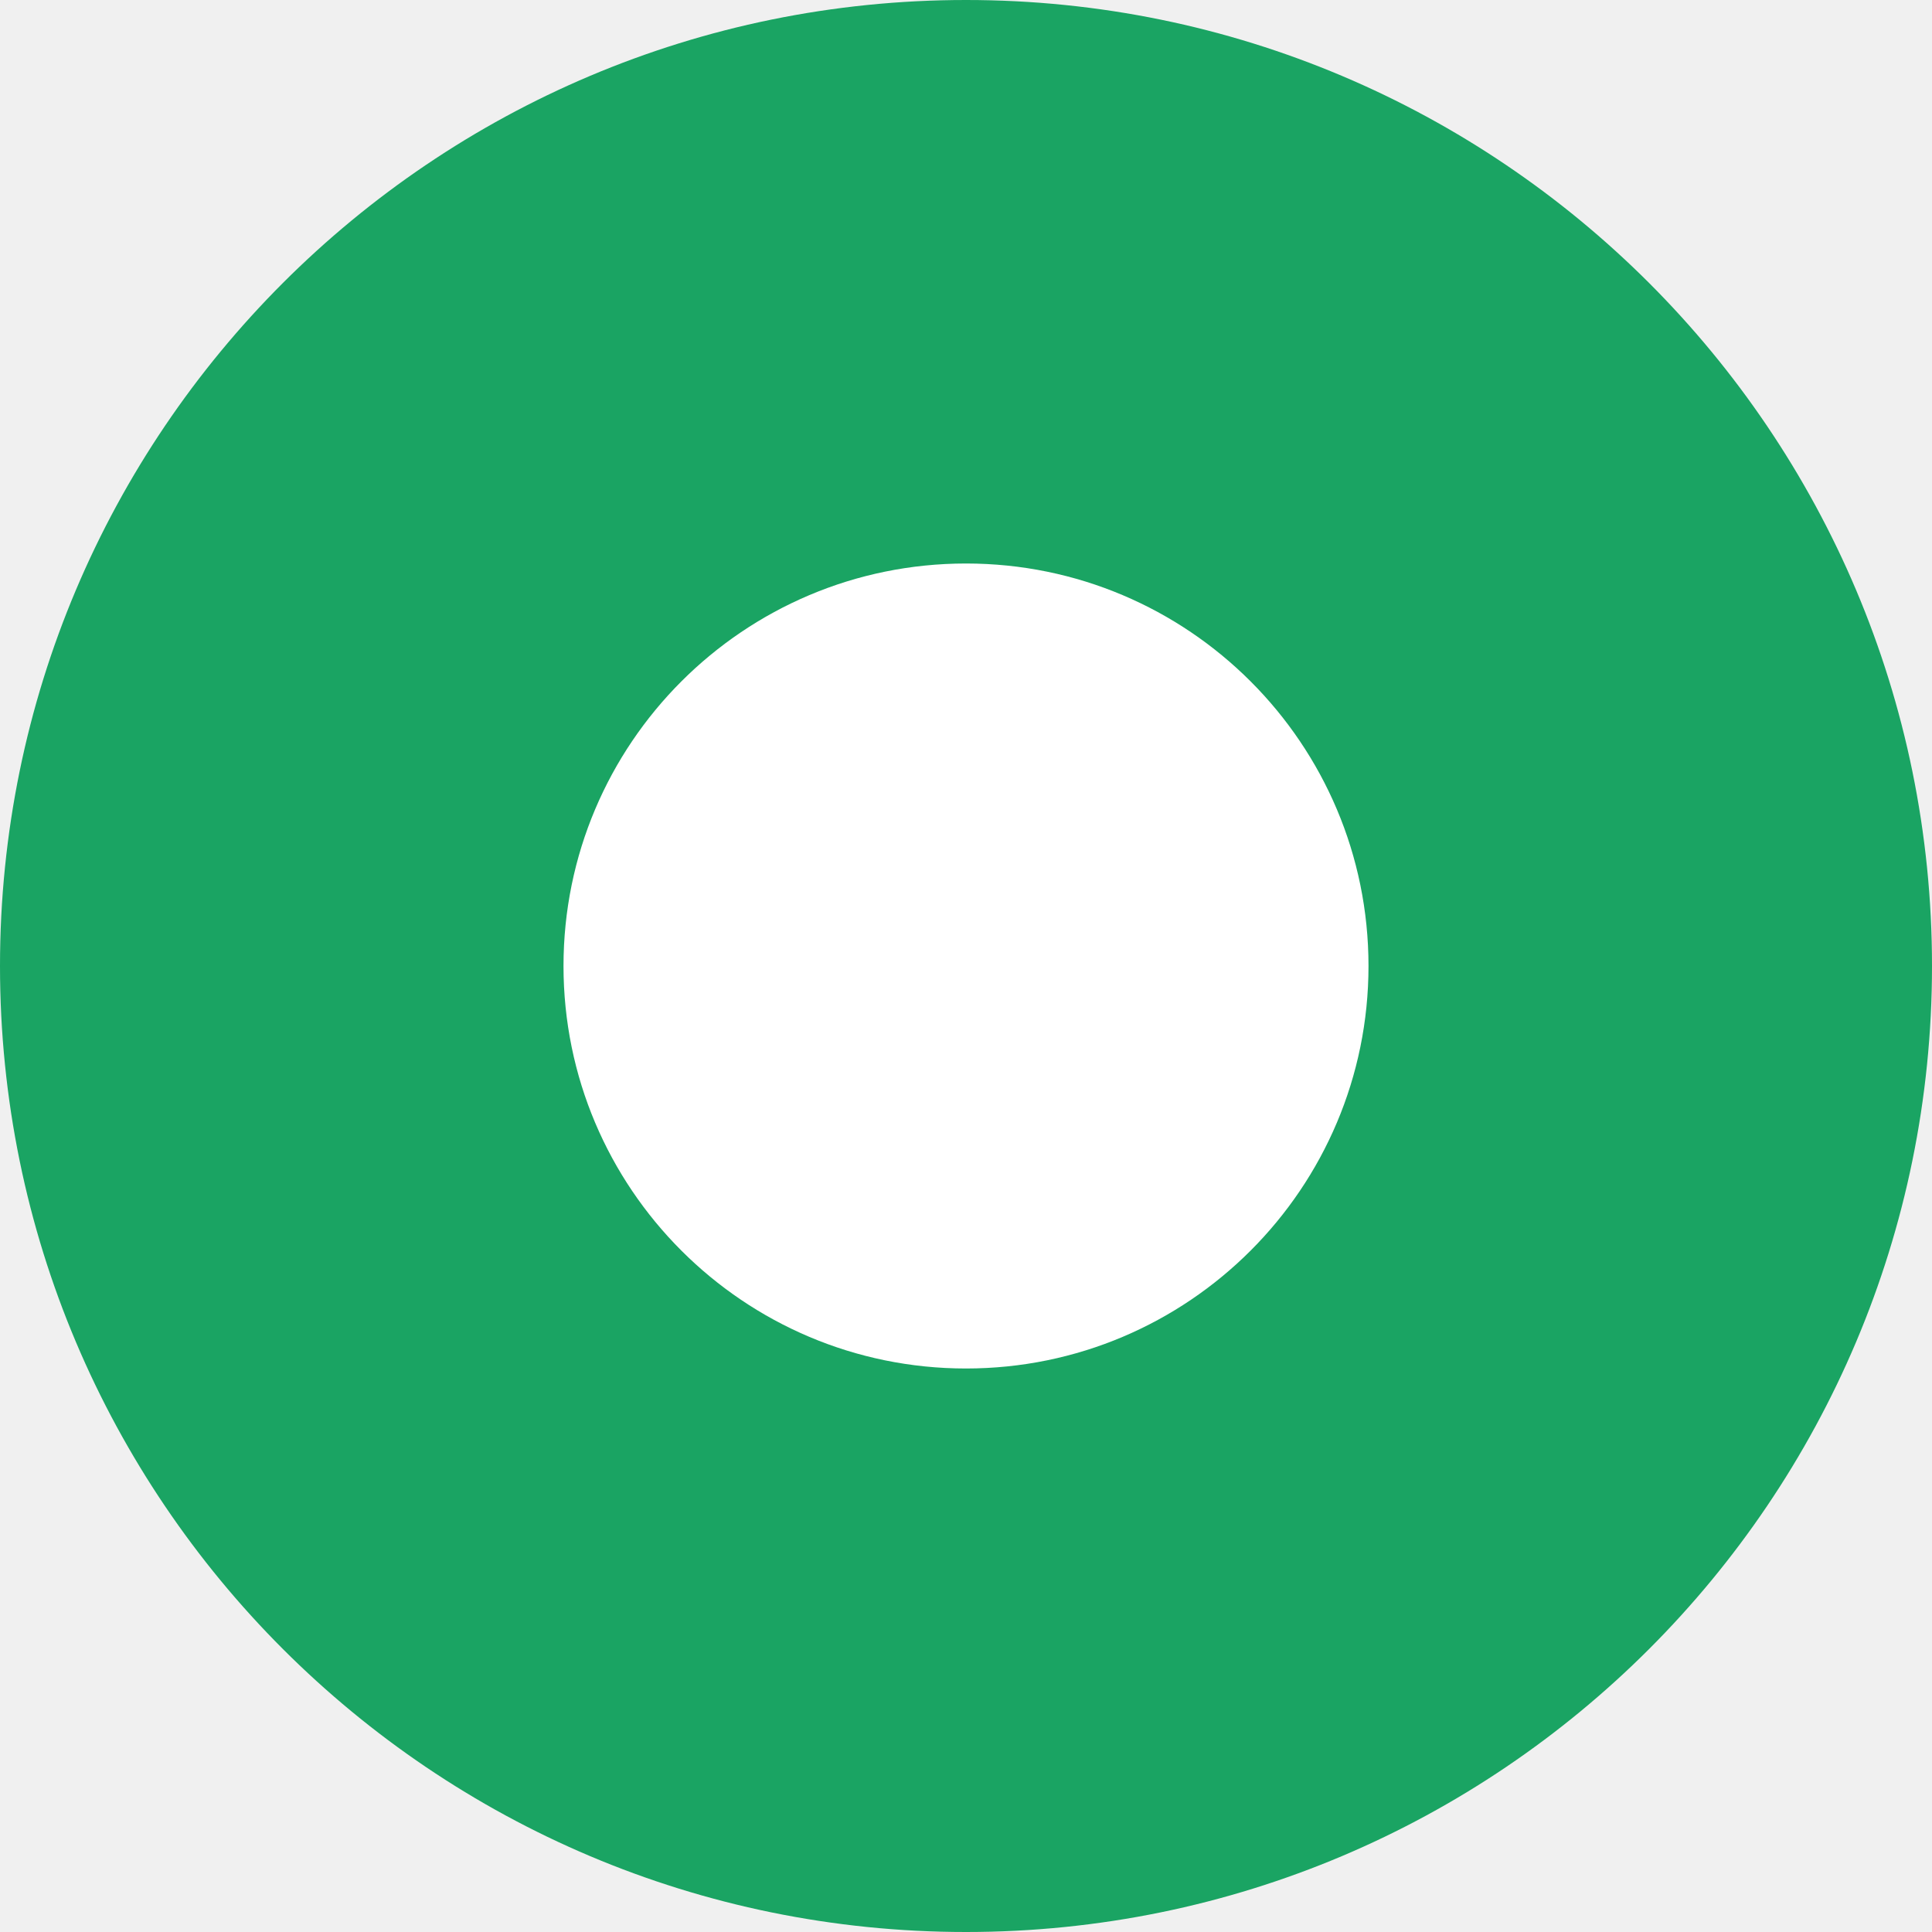
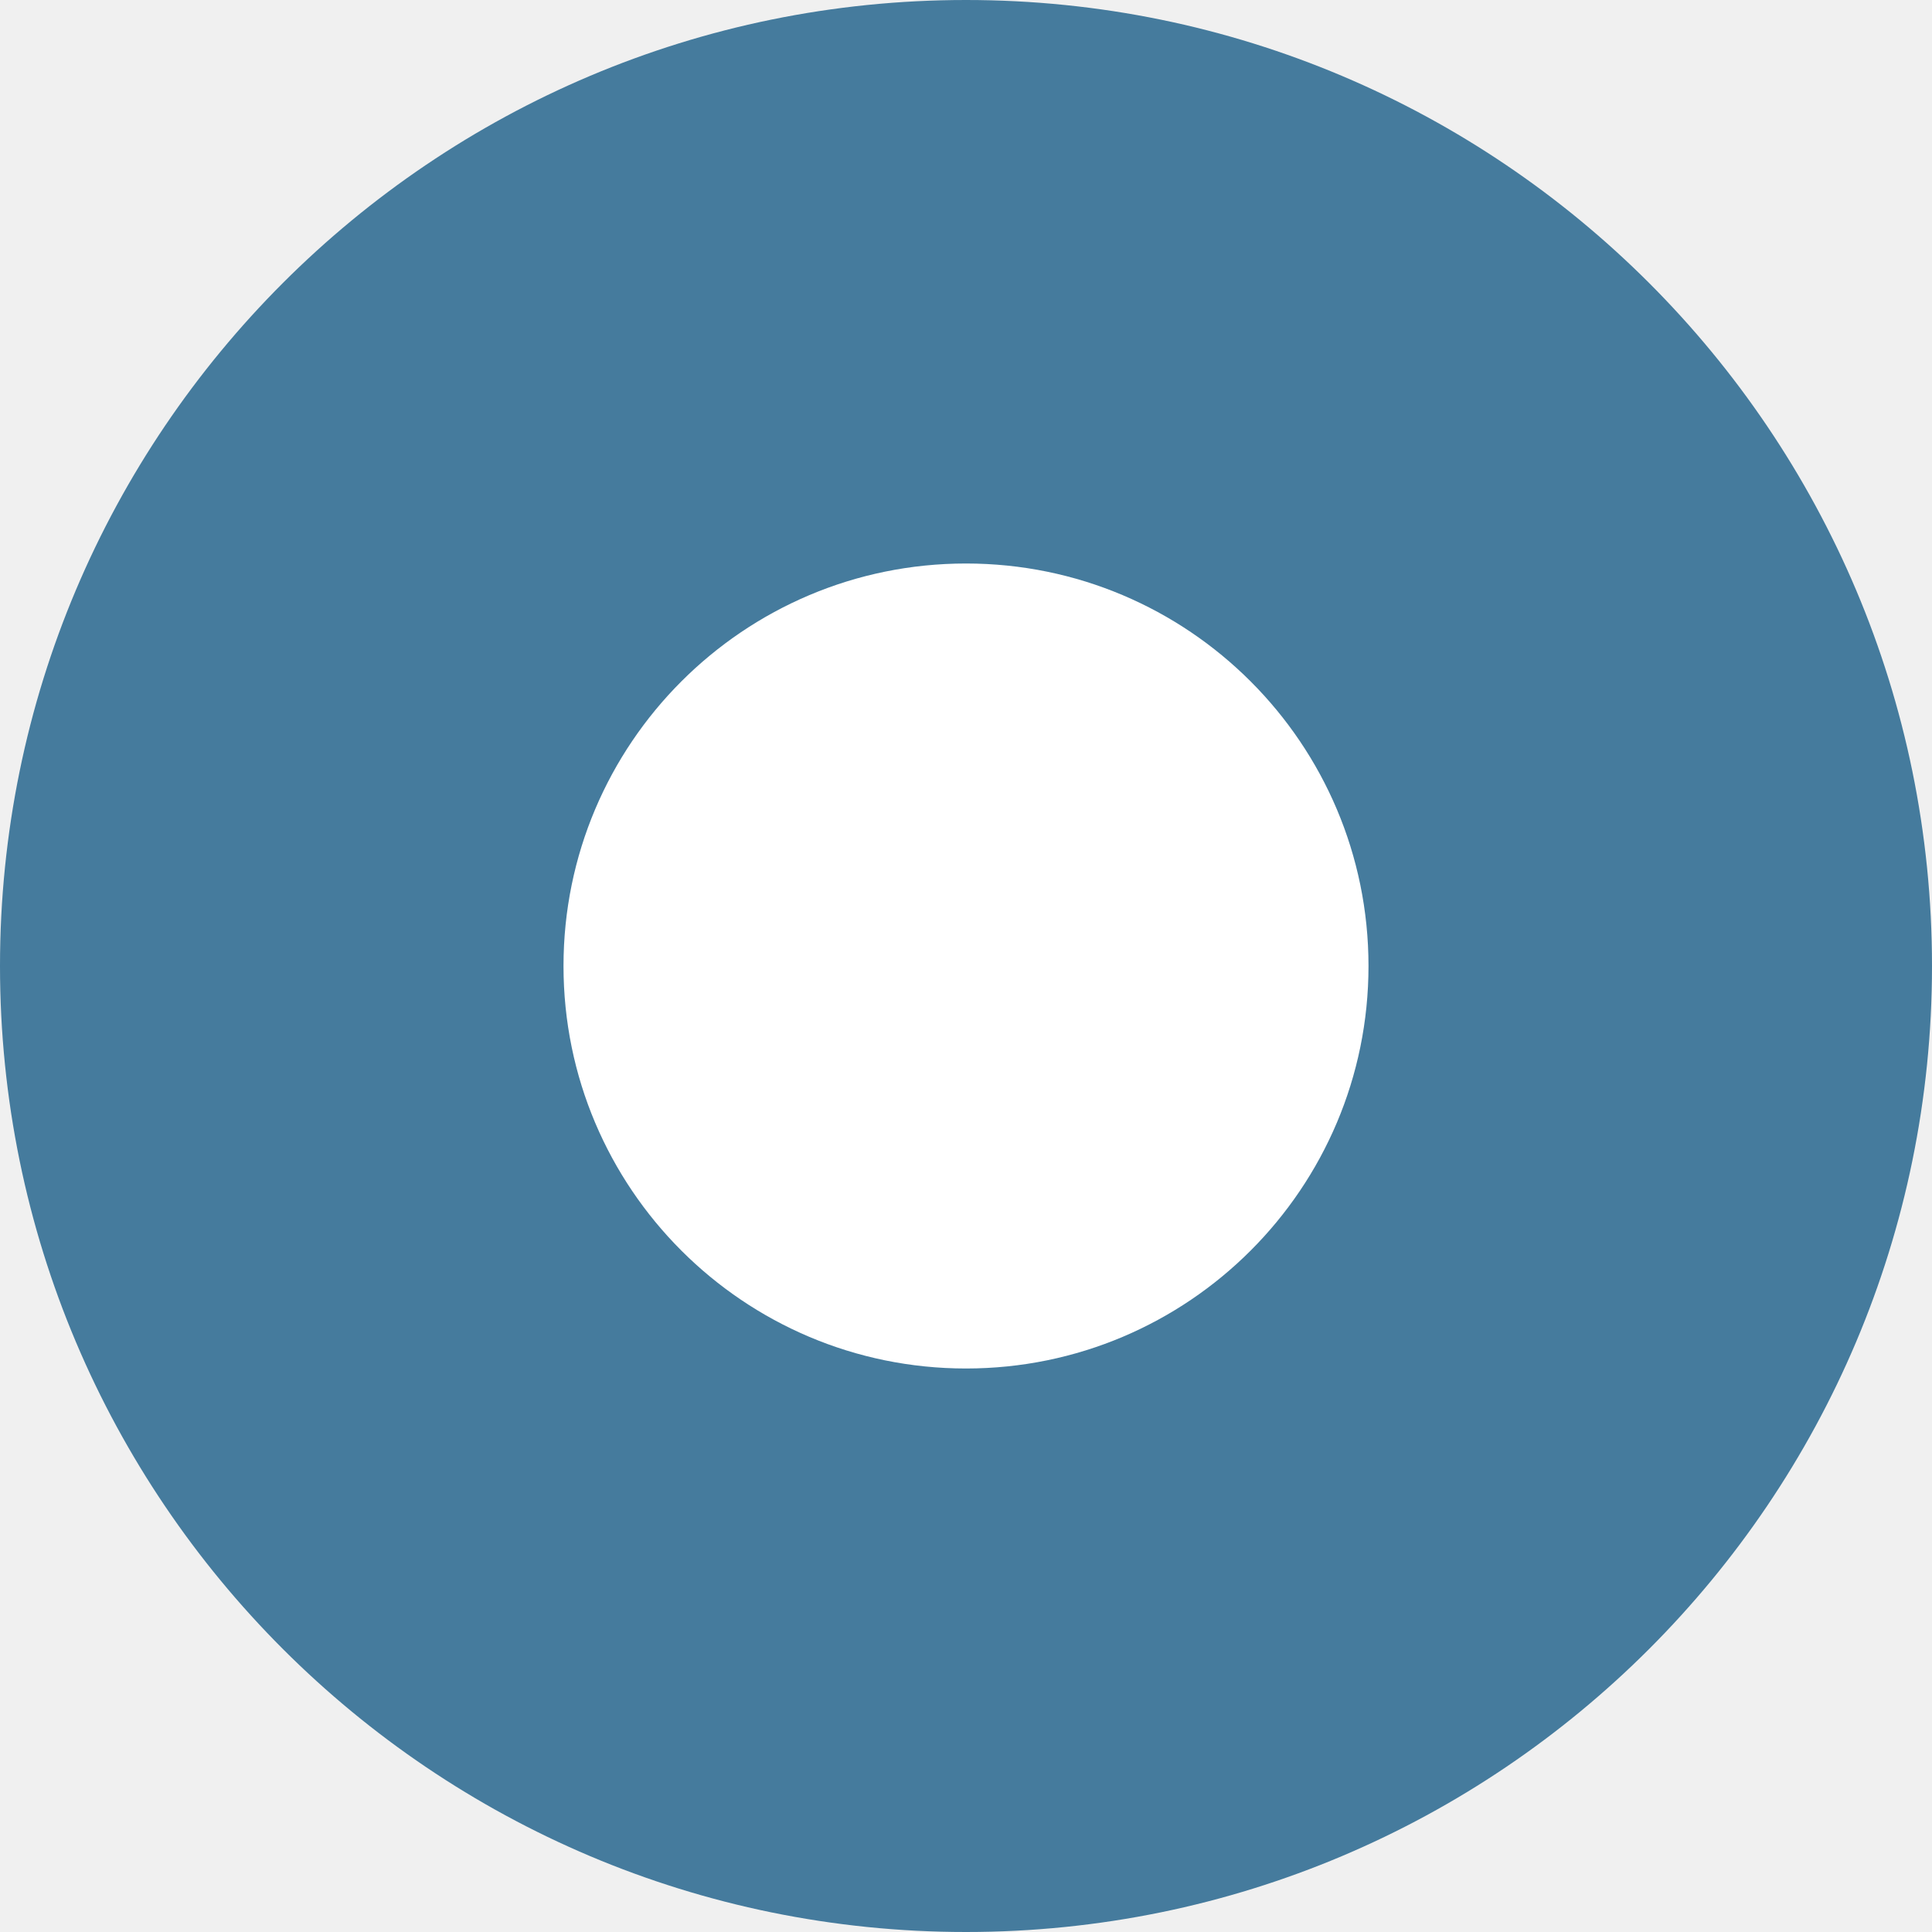
<svg xmlns="http://www.w3.org/2000/svg" width="24" height="24" viewBox="0 0 24 24" fill="none">
-   <circle cx="12" cy="12" r="12" fill="#1AA463" />
+   <circle cx="12" cy="12" r="12" fill="#457B9D" />
  <circle cx="12" cy="12" r="5" fill="white" />
</svg>
